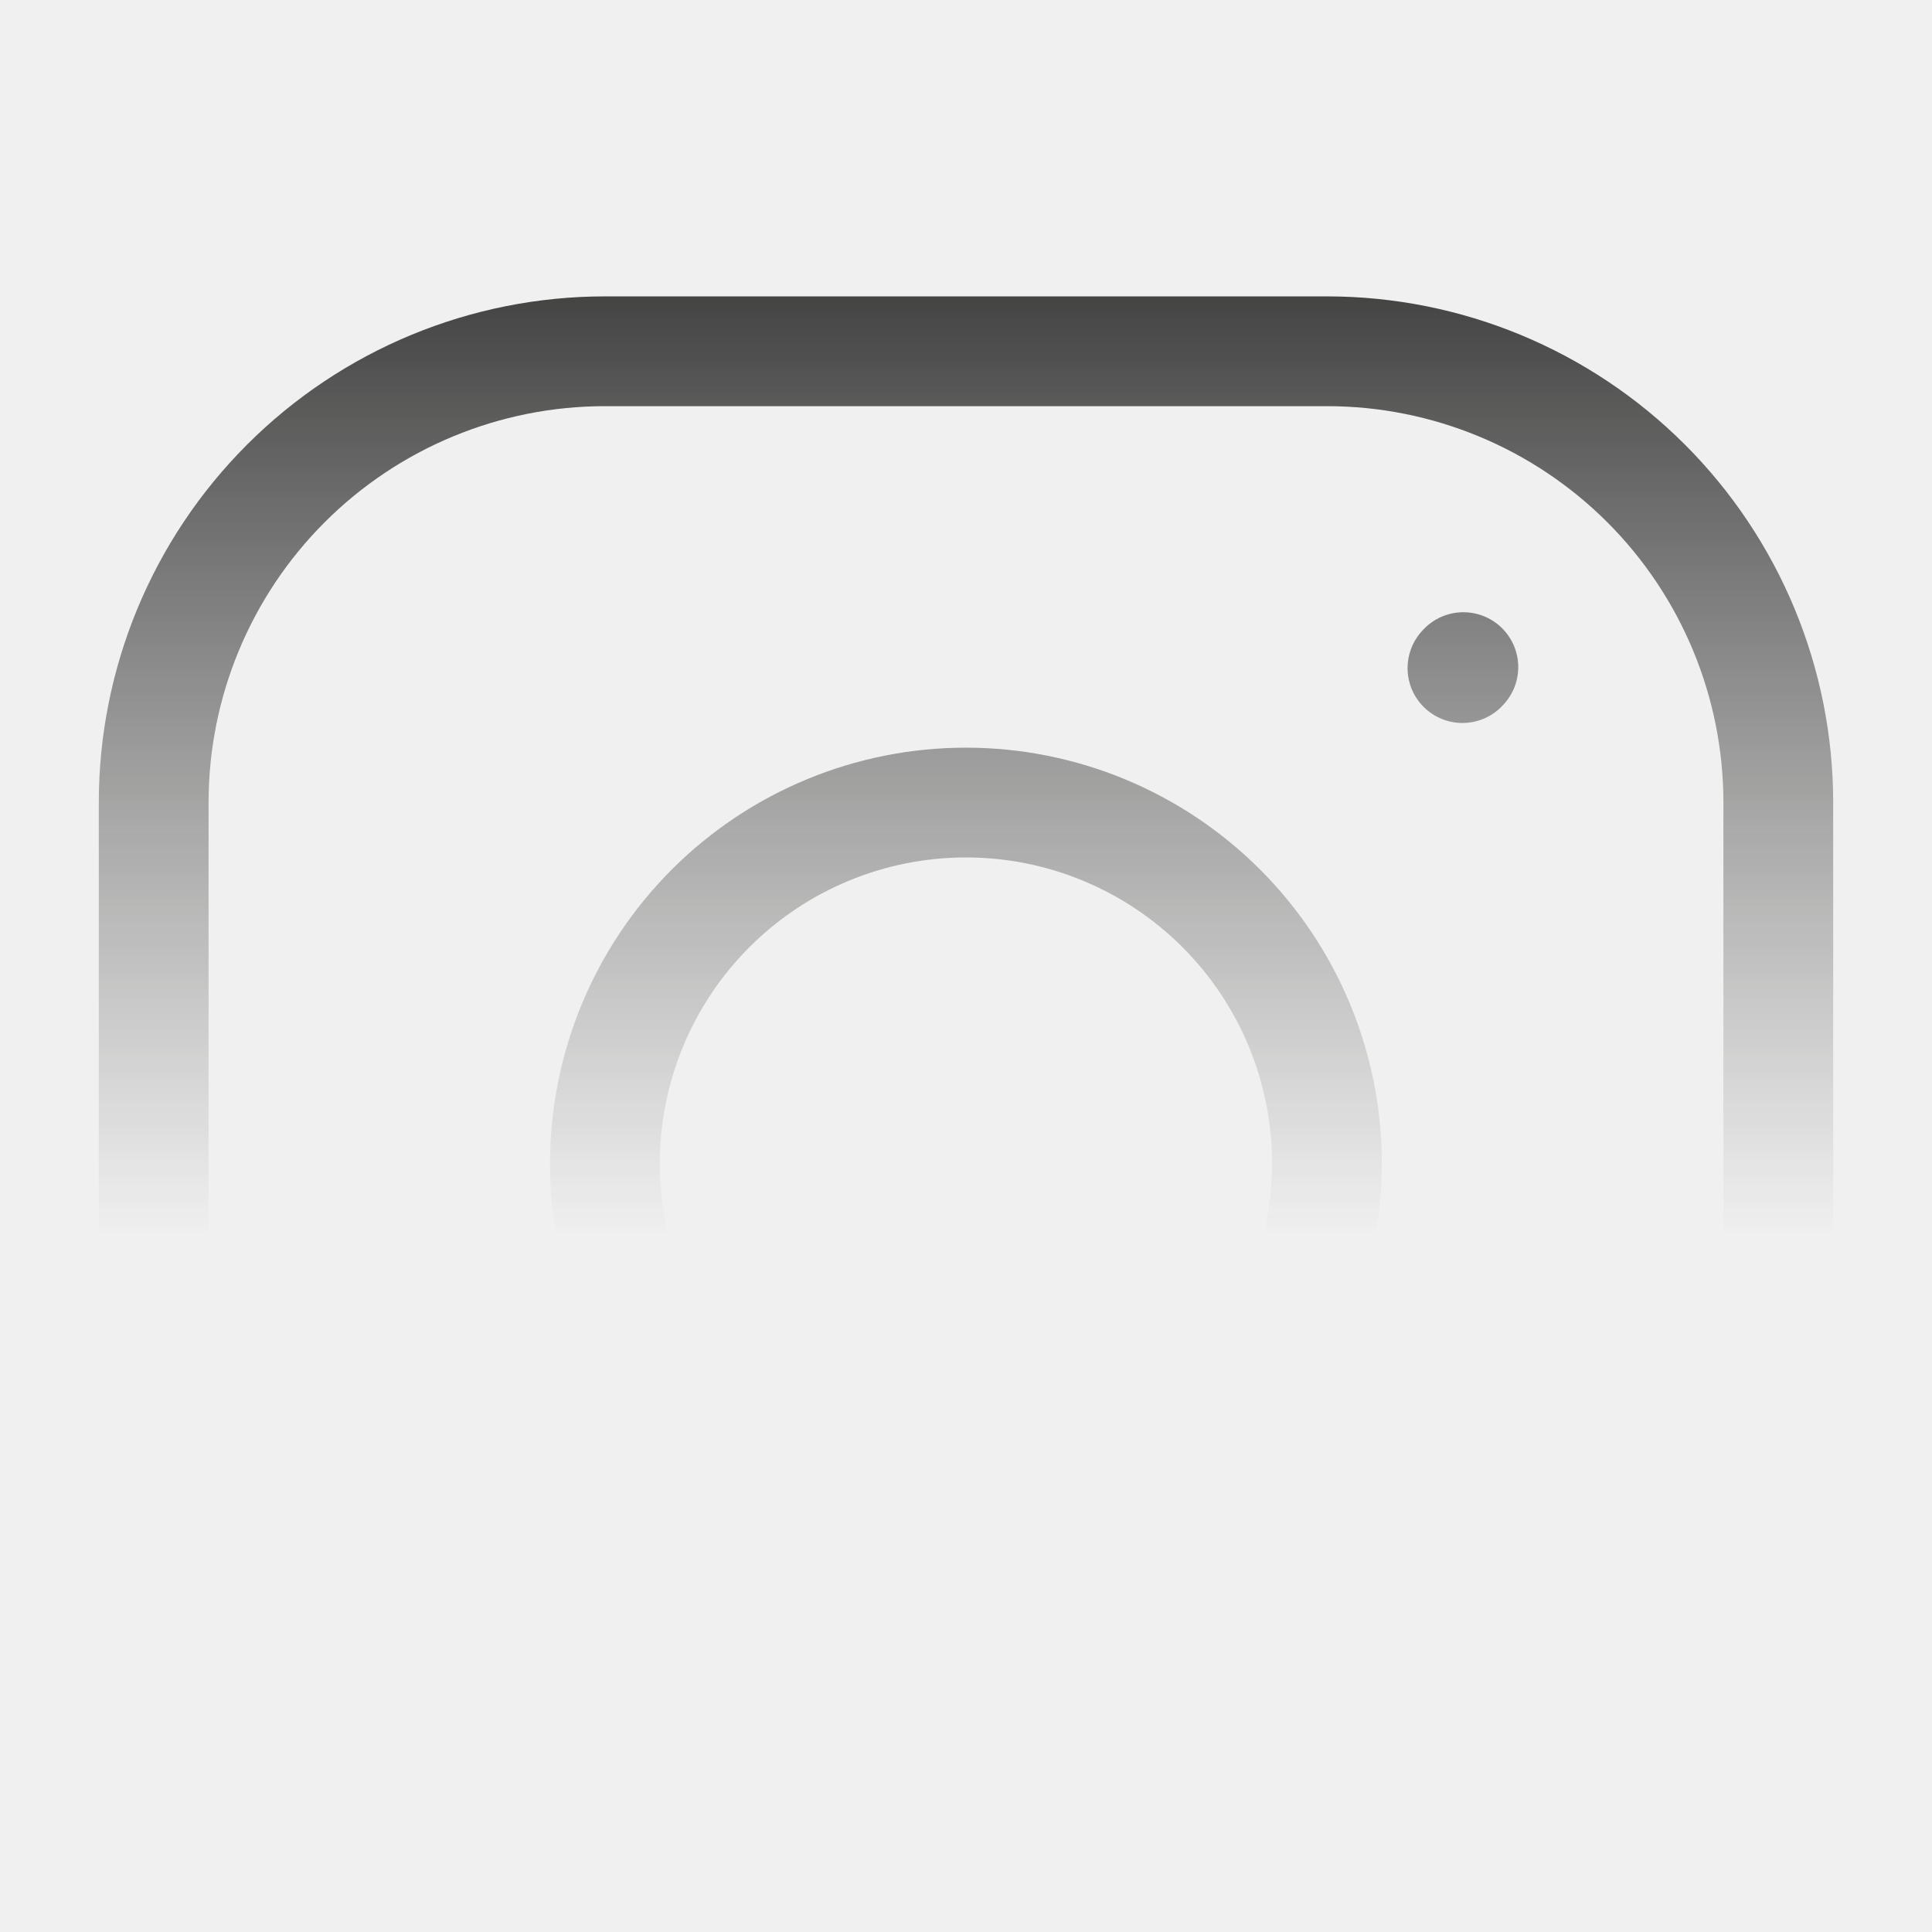
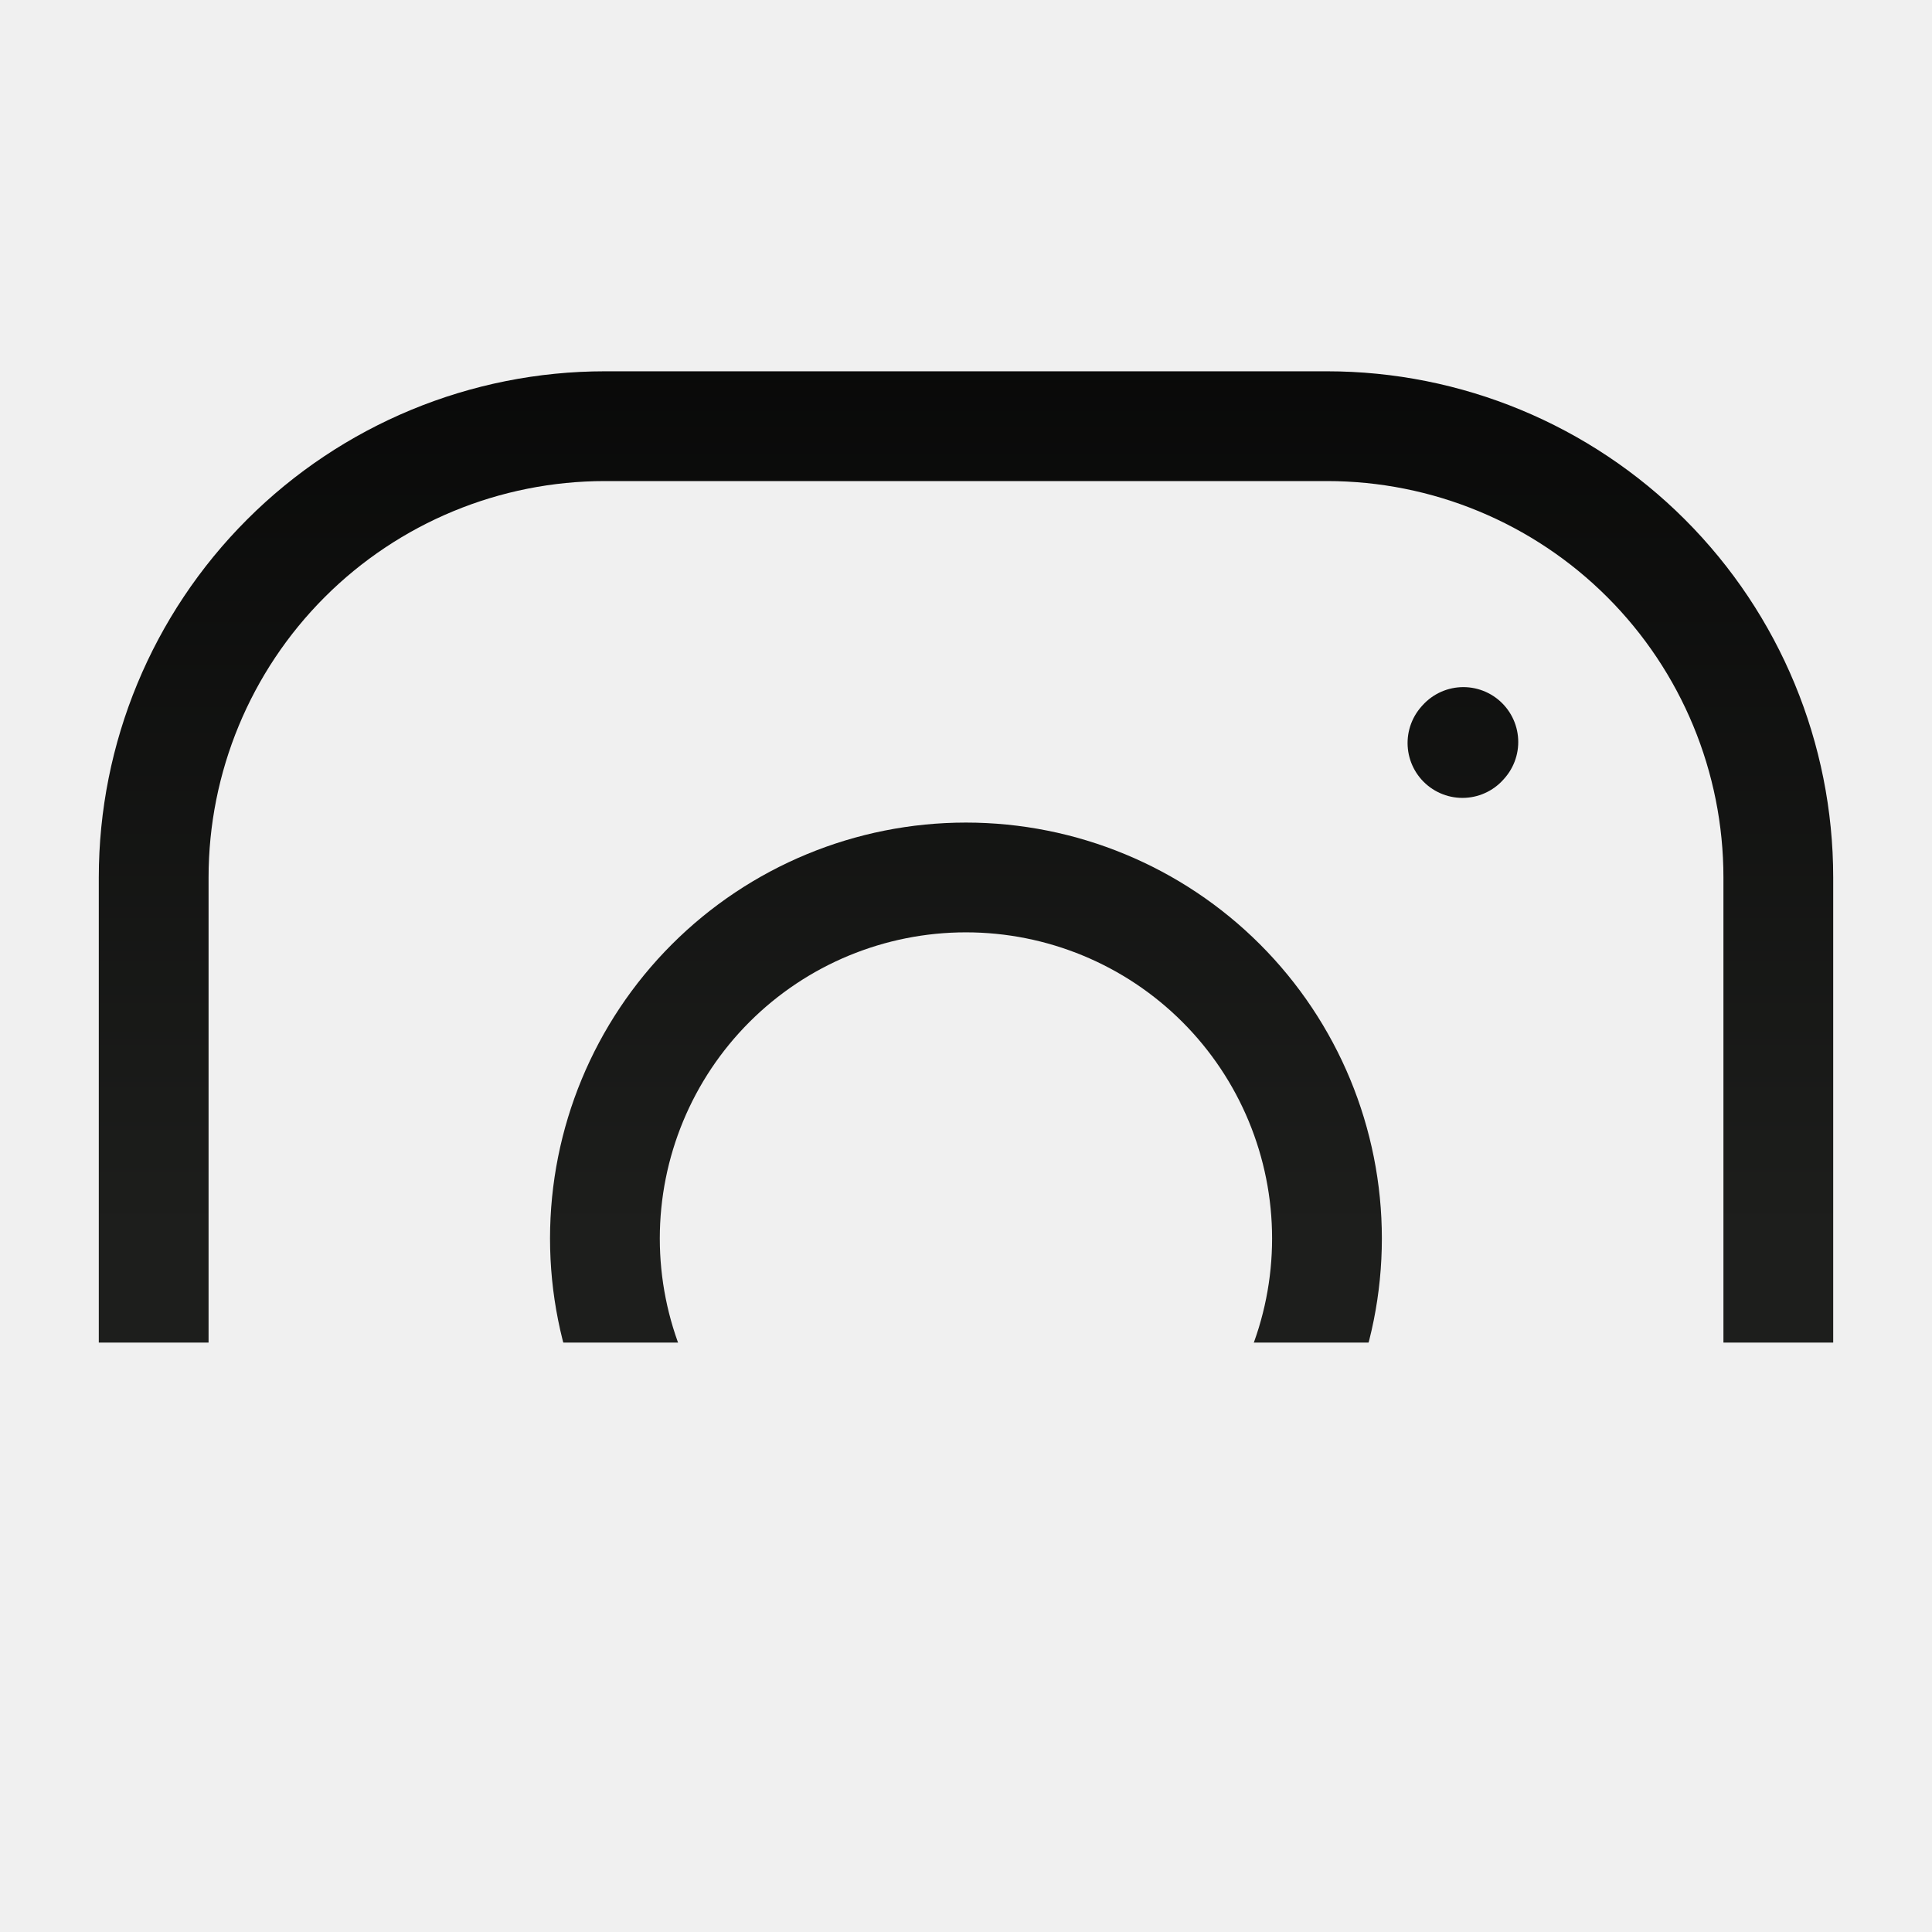
<svg xmlns="http://www.w3.org/2000/svg" width="88" height="88" viewBox="0 0 88 88" fill="none">
-   <mask id="mask0_459_431" style="mask-type:alpha" maskUnits="userSpaceOnUse" x="0" y="0" width="88" height="88">
-     <g clip-path="url(#clip0_459_431)">
-       <path d="M43.997 69.444C48.358 69.444 52.541 67.711 55.625 64.627C58.709 61.543 60.441 57.361 60.441 52.999C60.441 48.638 58.709 44.456 55.625 41.372C52.541 38.288 48.358 36.555 43.997 36.555C39.636 36.555 35.453 38.288 32.369 41.372C29.285 44.456 27.553 48.638 27.553 52.999C27.553 57.361 29.285 61.543 32.369 64.627C35.453 67.711 39.636 69.444 43.997 69.444V69.444Z" stroke="#F7F7F7" stroke-width="5" stroke-linecap="round" stroke-linejoin="round" />
-       <path d="M7 69.444V36.555C7 31.104 9.166 25.875 13.021 22.02C16.875 18.166 22.104 16 27.555 16H60.444C65.895 16 71.124 18.166 74.979 22.02C78.833 25.875 80.999 31.104 80.999 36.555V69.444C80.999 74.895 78.833 80.124 74.979 83.979C71.124 87.833 65.895 89.999 60.444 89.999H27.555C22.104 89.999 16.875 87.833 13.021 83.979C9.166 80.124 7 74.895 7 69.444Z" stroke="#F7F7F7" stroke-width="5" />
-       <path d="M66.613 30.431L66.654 30.386" stroke="#F7F7F7" stroke-width="5" stroke-linecap="round" stroke-linejoin="round" />
+   <mask id="mask0_358_859" style="mask-type:alpha" maskUnits="userSpaceOnUse" x="0" y="0" width="88" height="88">
+     <g clip-path="url(#clip0_358_859)">
+       <path d="M43.997 72.856C48.358 72.856 52.541 71.123 55.625 68.039C58.709 64.955 60.442 60.773 60.442 56.411C60.442 52.05 58.709 47.867 55.625 44.783C52.541 41.699 48.358 39.967 43.997 39.967C39.636 39.967 35.453 41.699 32.369 44.783C29.285 47.867 27.553 52.05 27.553 56.411C27.553 60.773 29.285 64.955 32.369 68.039C35.453 71.123 39.636 72.856 43.997 72.856V72.856Z" stroke="#F7F7F7" stroke-width="5" stroke-linecap="round" stroke-linejoin="round" />
+       <path d="M7 72.856V39.967C7 34.516 9.166 29.287 13.021 25.432C16.875 21.577 22.104 19.412 27.556 19.412H60.444C65.896 19.412 71.124 21.577 74.979 25.432C78.834 29.287 81 34.516 81 39.967V72.856C81 78.308 78.834 83.536 74.979 87.391C71.124 91.246 65.896 93.412 60.444 93.412H27.556C22.104 93.412 16.875 91.246 13.021 87.391C9.166 83.536 7 78.308 7 72.856Z" stroke="#F7F7F7" stroke-width="5" />
+       <path d="M66.613 33.843L66.654 33.797" stroke="#F7F7F7" stroke-width="5" stroke-linecap="round" stroke-linejoin="round" />
    </g>
  </mask>
-   <g mask="url(#mask0_459_431)">
-     <rect x="-23.865" y="-1.491" width="132.746" height="62.644" fill="url(#paint0_linear_459_431)" />
+   <g mask="url(#mask0_358_859)">
+     <rect x="-23.865" y="-1.491" width="132.746" height="62.644" fill="url(#paint0_linear_358_859)" />
  </g>
  <defs>
-     <linearGradient id="paint0_linear_459_431" x1="42.508" y1="-1.491" x2="42.508" y2="61.153" gradientUnits="userSpaceOnUse">
+     <linearGradient id="paint0_linear_358_859" x1="42.508" y1="-1.491" x2="42.508" y2="61.153" gradientUnits="userSpaceOnUse">
      <stop />
-       <stop offset="0.922" stop-color="#1D1E1C" stop-opacity="0" />
+       <stop offset="0.922" class="gradient__brand" stop-color="#1D1E1C" />
    </linearGradient>
-     <clipPath id="clip0_459_431">
+     <clipPath id="clip0_358_859">
      <rect width="88" height="88" fill="white" />
    </clipPath>
  </defs>
</svg>
